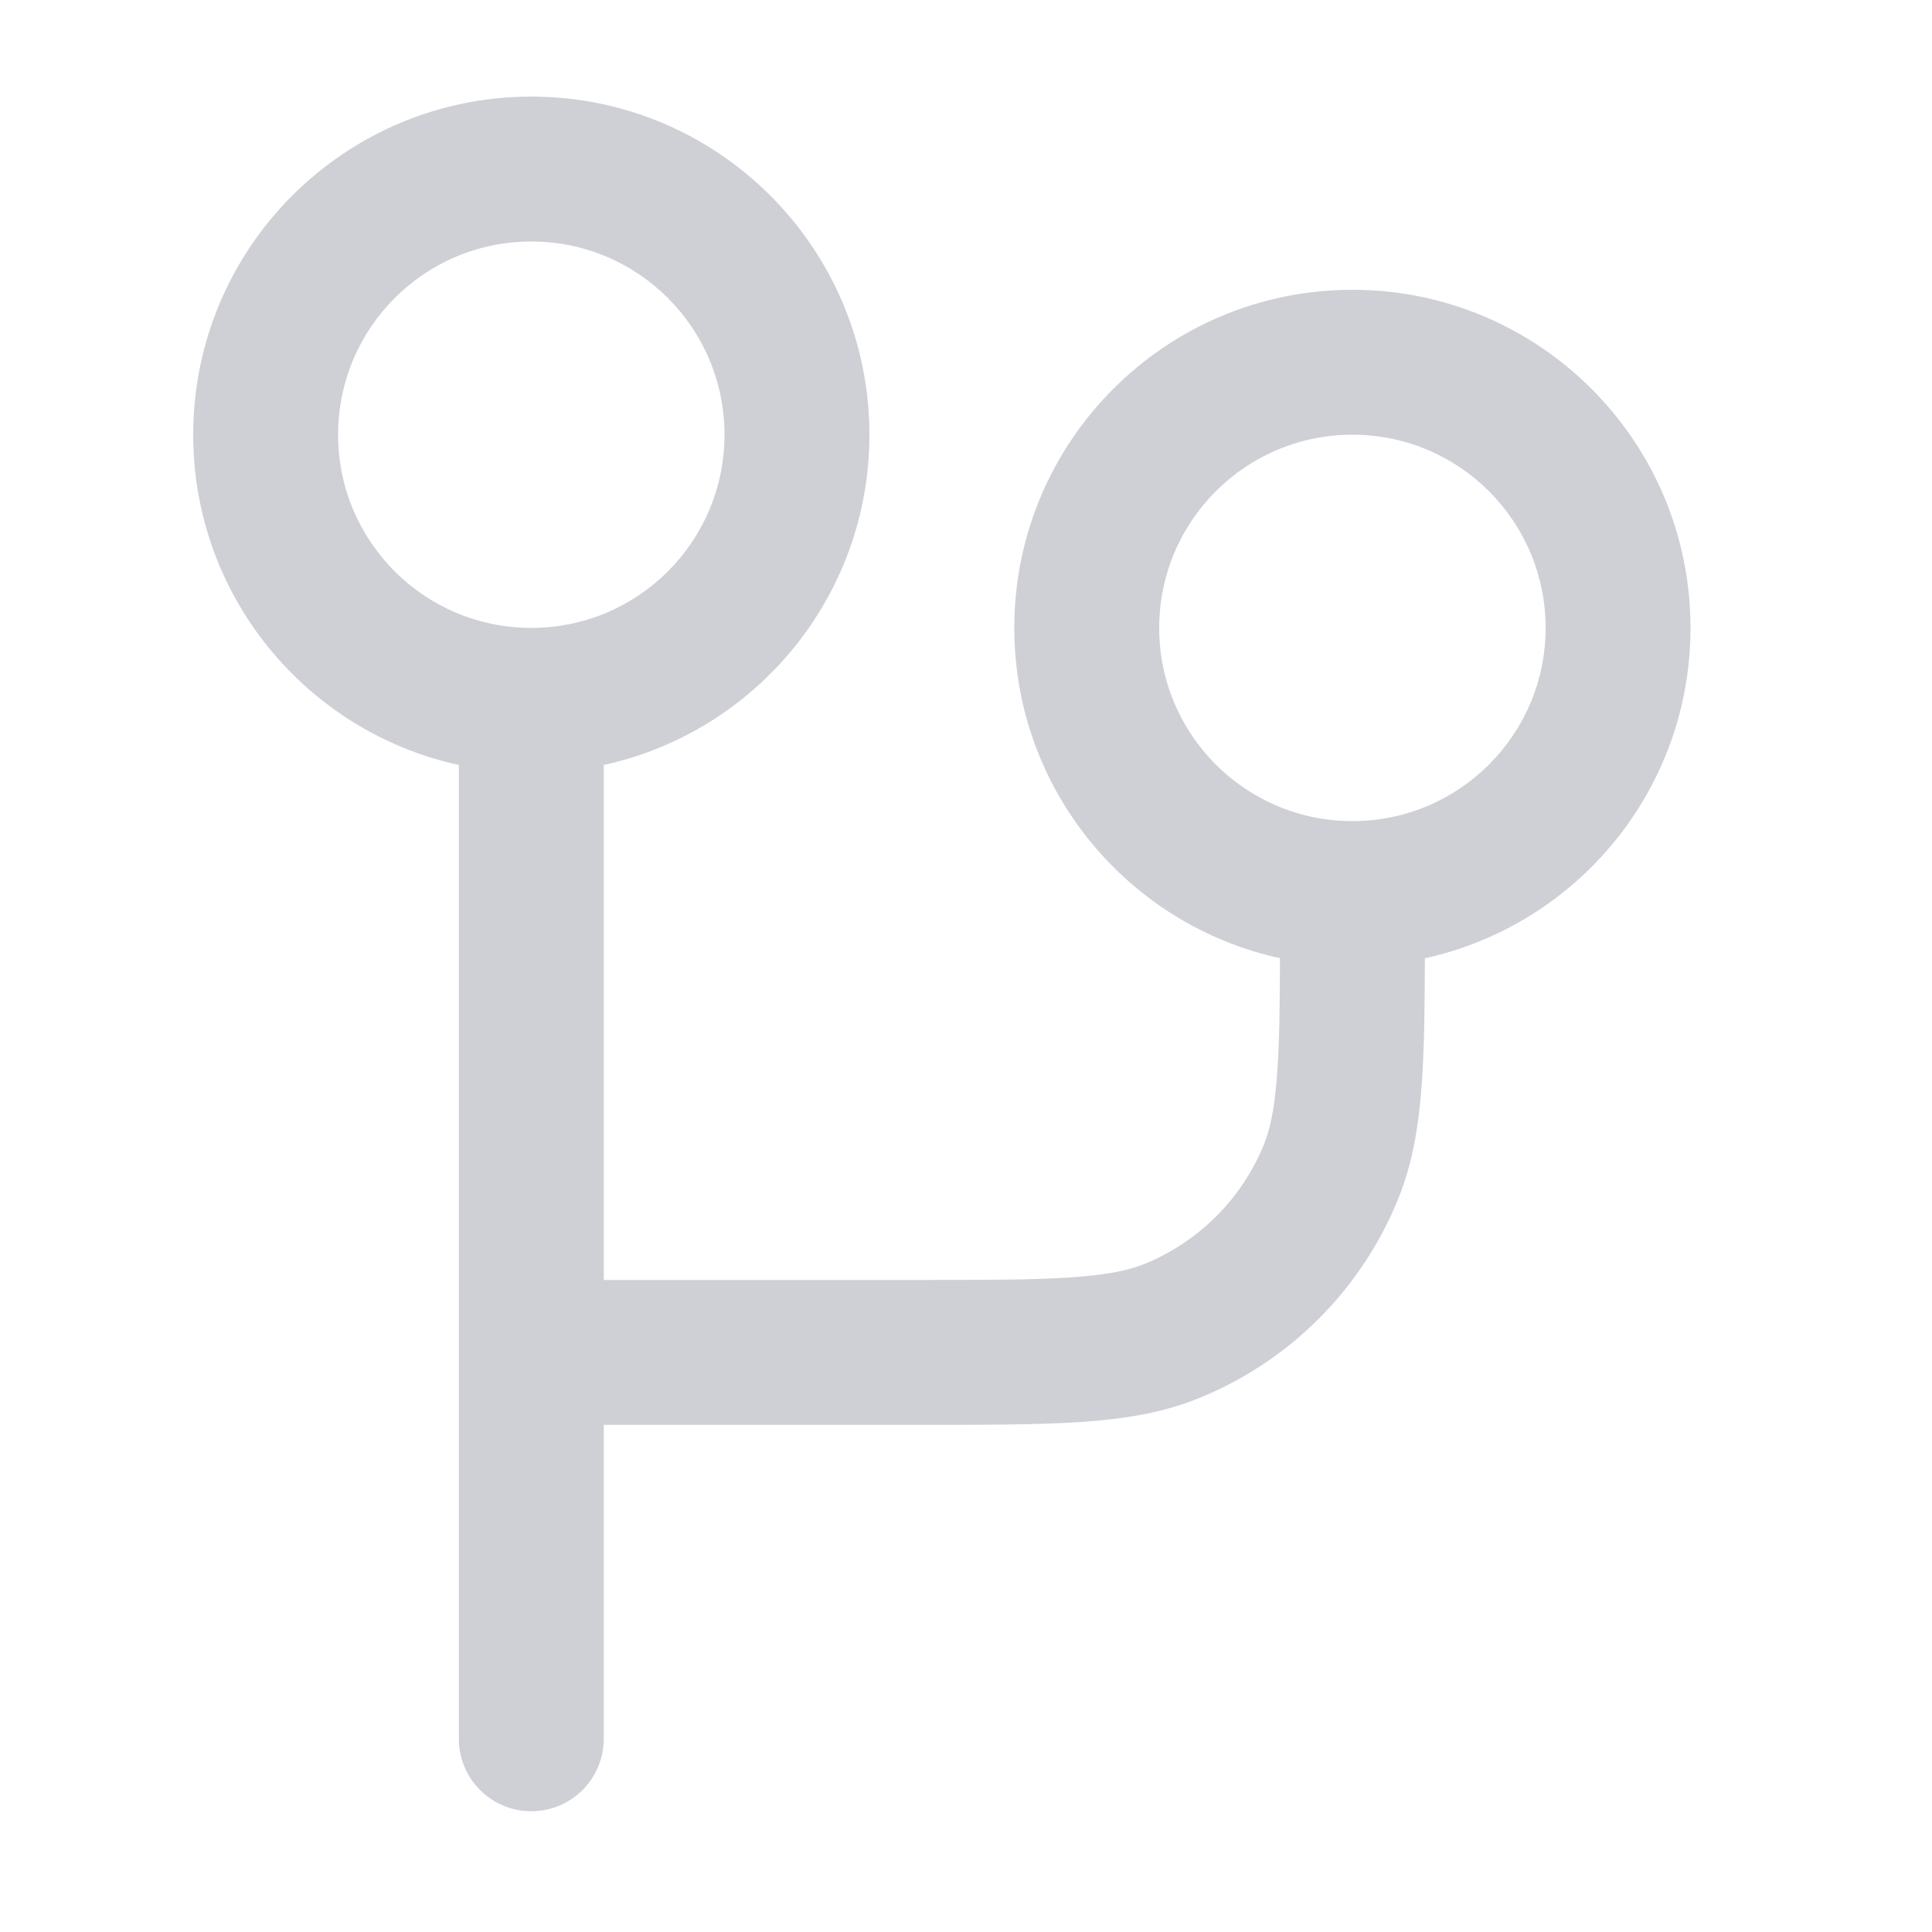
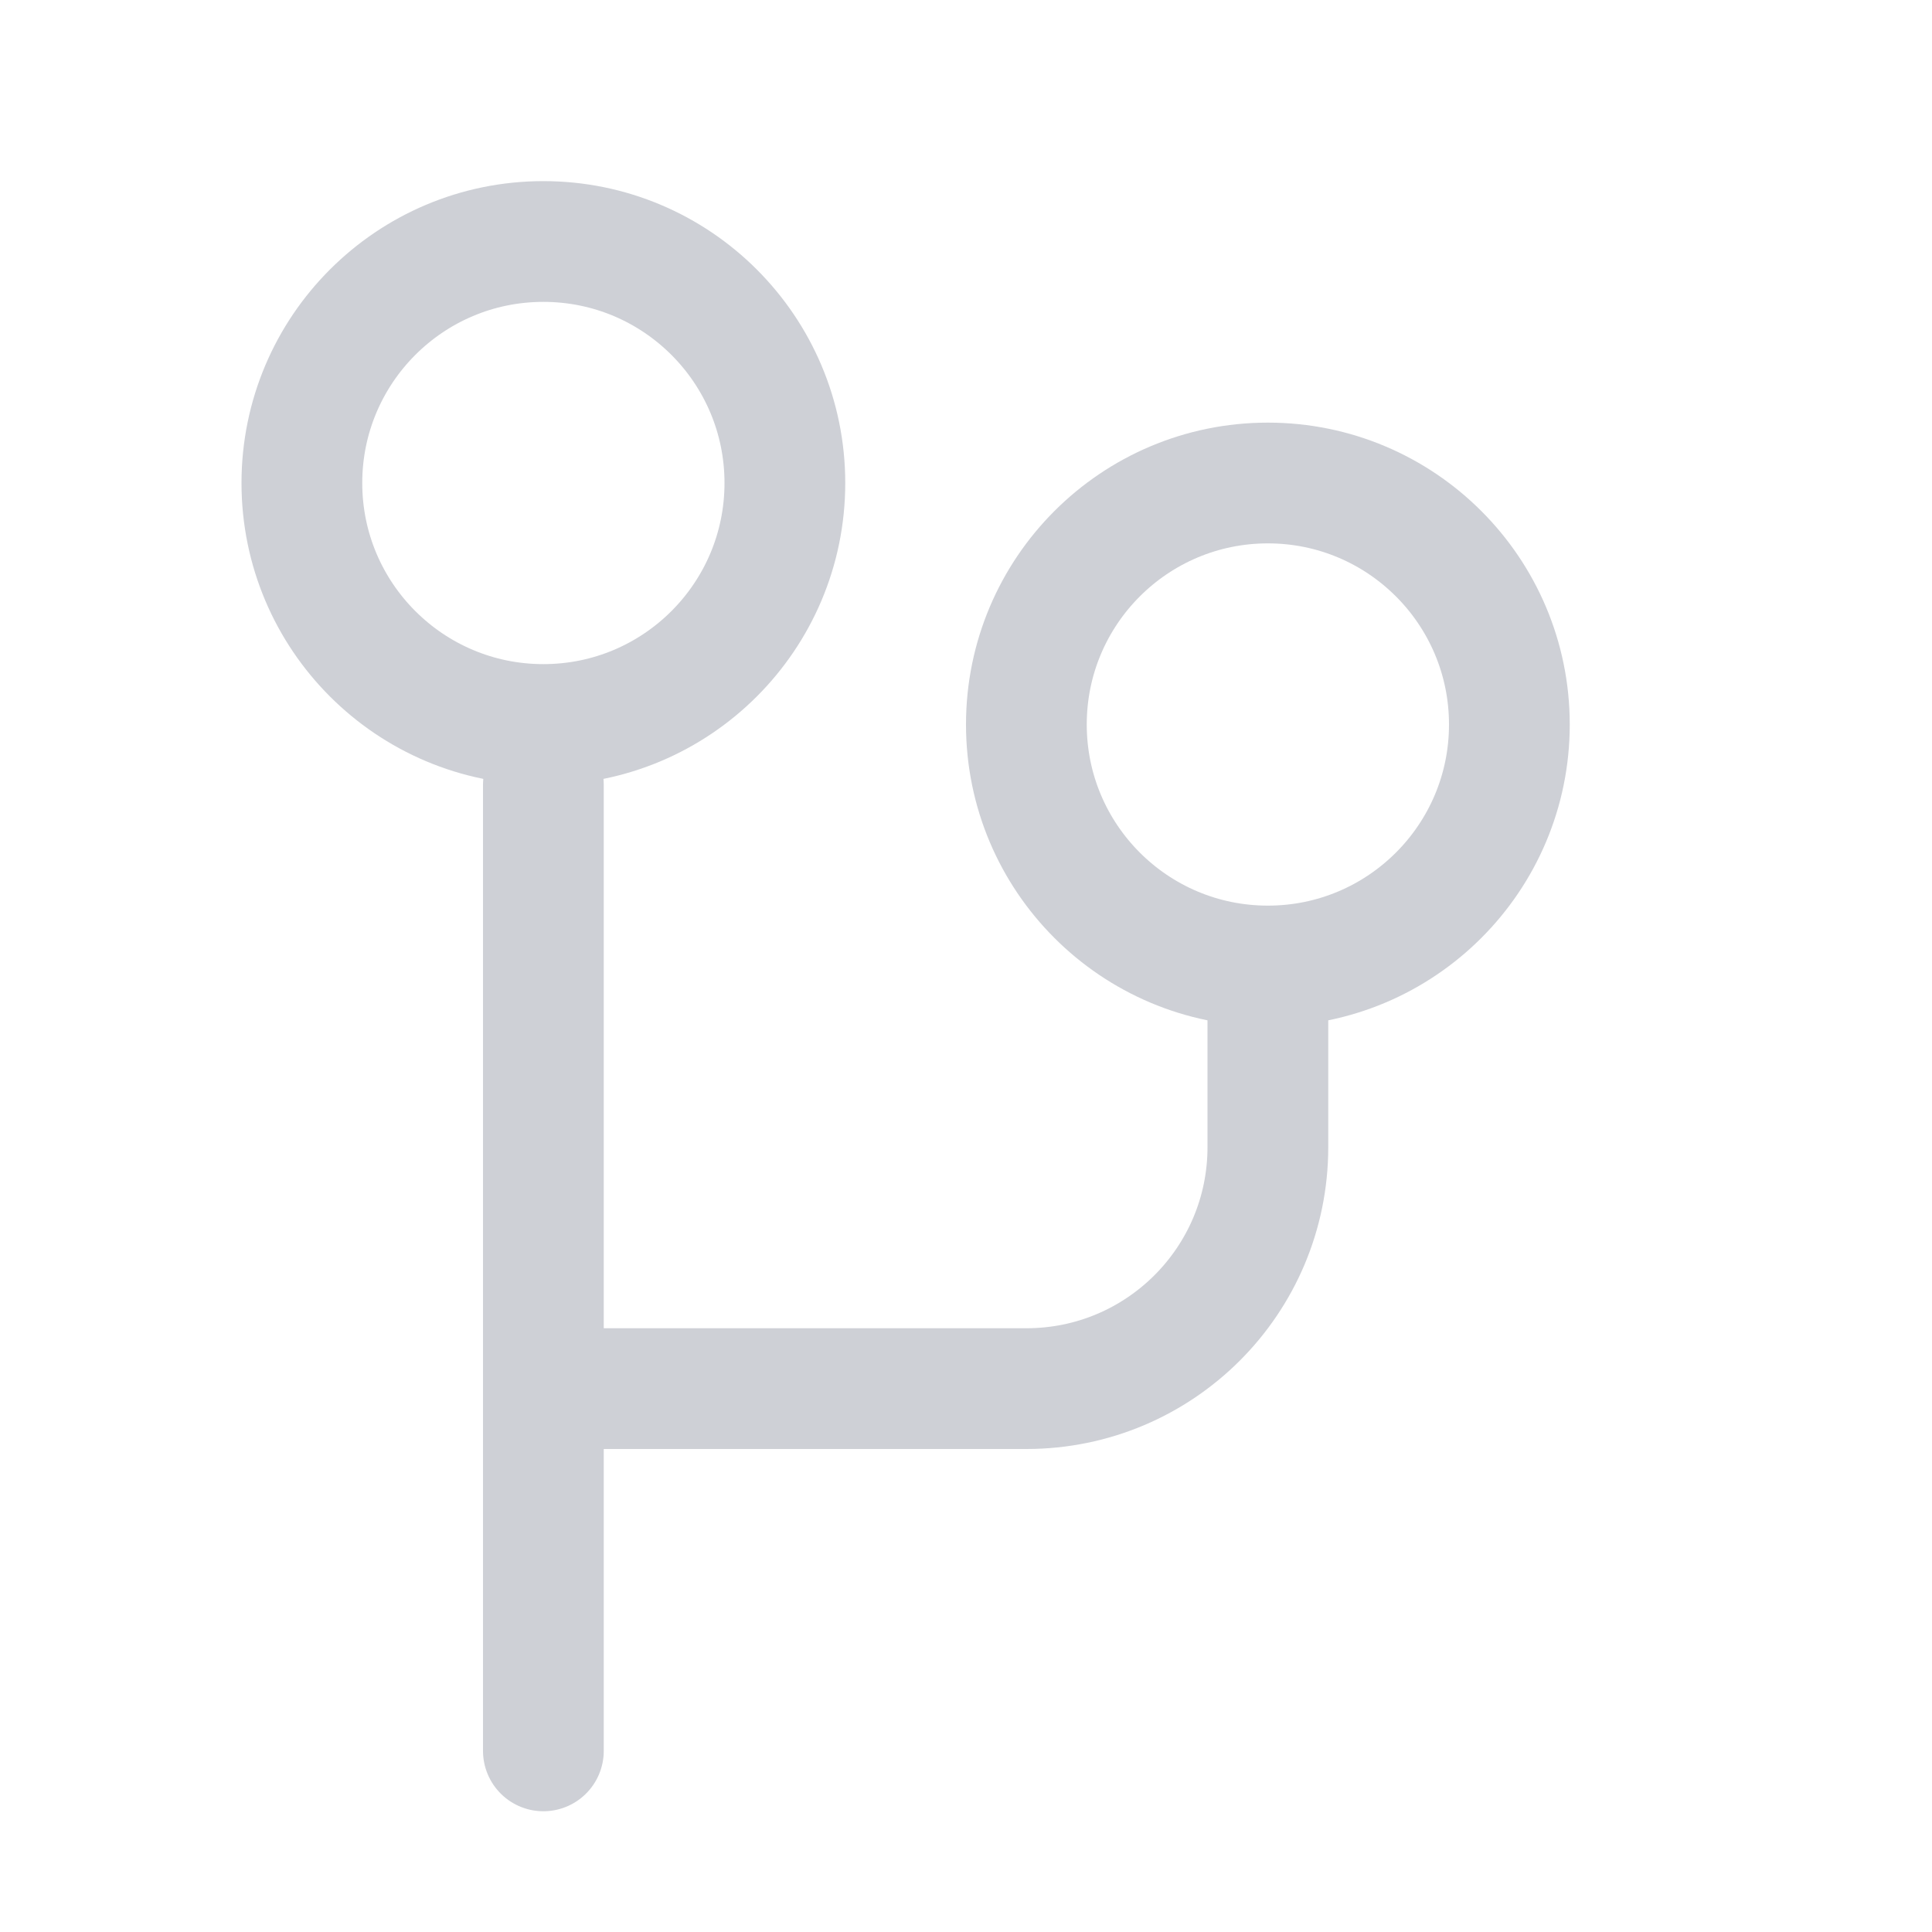
- <svg xmlns="http://www.w3.org/2000/svg" width="20" height="20" viewBox="0 0 20 20" fill="none">
-   <path fill-rule="evenodd" clip-rule="evenodd" d="M7.5 4.5C7.5 5.605 6.605 6.5 5.5 6.5C4.395 6.5 3.5 5.605 3.5 4.5C3.5 3.395 4.395 2.5 5.5 2.5C6.605 2.5 7.5 3.395 7.5 4.5ZM9 4.5C9 6.176 7.823 7.576 6.25 7.919L6.25 13.25H9.5C10.209 13.25 10.704 13.25 11.09 13.223C11.471 13.197 11.692 13.149 11.861 13.079C12.412 12.85 12.85 12.412 13.079 11.861C13.149 11.692 13.197 11.471 13.223 11.09C13.244 10.785 13.249 10.412 13.25 9.919C11.677 9.576 10.5 8.175 10.5 6.5C10.5 4.567 12.067 3 14 3C15.933 3 17.5 4.567 17.5 6.5C17.5 8.176 16.323 9.576 14.75 9.92C14.749 10.418 14.744 10.838 14.72 11.193C14.689 11.649 14.623 12.053 14.464 12.435C14.084 13.354 13.354 14.084 12.435 14.464C12.053 14.623 11.649 14.689 11.193 14.72C10.748 14.75 10.203 14.75 9.527 14.75H9.5H6.25V18C6.25 18.414 5.914 18.75 5.5 18.75C5.086 18.75 4.75 18.414 4.75 18L4.75 7.919C3.177 7.576 2 6.176 2 4.5C2 2.567 3.567 1 5.5 1C7.433 1 9 2.567 9 4.5ZM16 6.5C16 7.605 15.105 8.5 14 8.5C12.895 8.5 12 7.605 12 6.5C12 5.395 12.895 4.5 14 4.5C15.105 4.5 16 5.395 16 6.5Z" fill="#CED0D6" />
+ <svg xmlns="http://www.w3.org/2000/svg" width="16" height="16" viewBox="0 0 16 16" fill="none">
+   <circle cx="4.5" cy="4" r="2" stroke="#CED0D6" />
+   <path d="M4.5 11.5H8.5C9.605 11.5 10.5 10.605 10.5 9.5V9.5V8" stroke="#CED0D6" />
+   <path d="M4.5 6.5L4.5 14.5" stroke="#CED0D6" stroke-linecap="round" stroke-linejoin="round" />
+   <circle cx="10.5" cy="6" r="2" stroke="#CED0D6" />
</svg>
